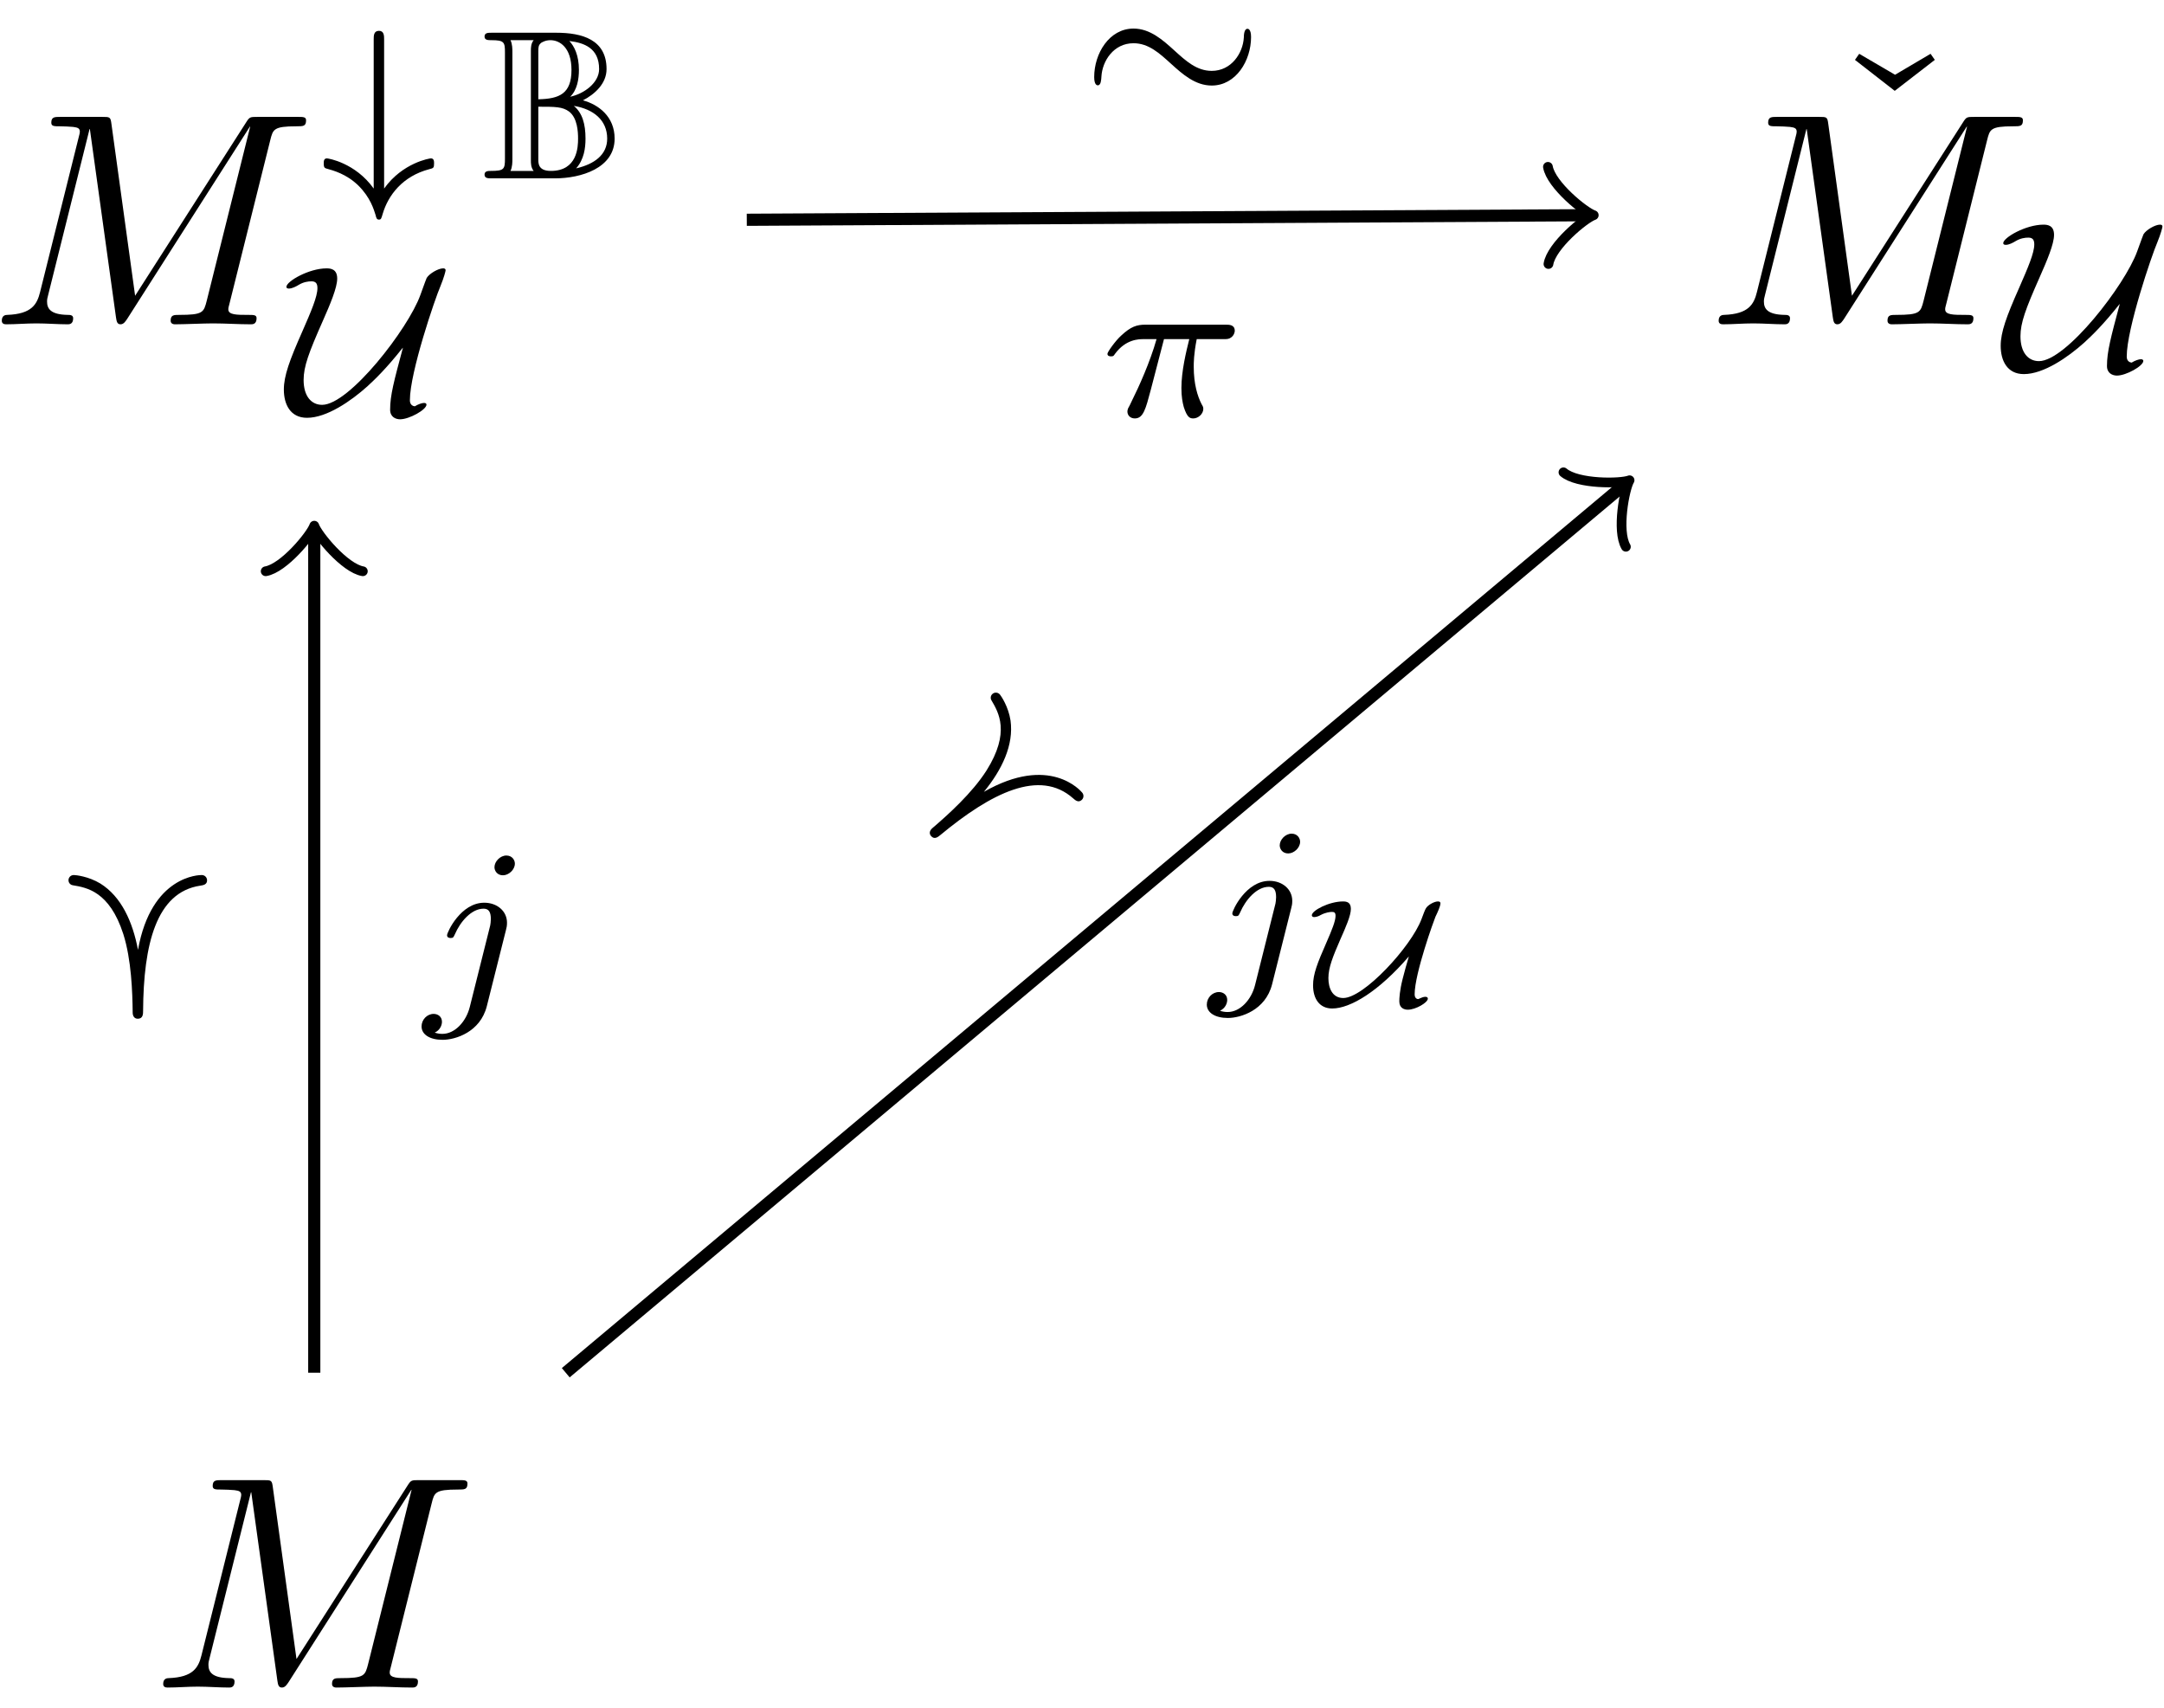
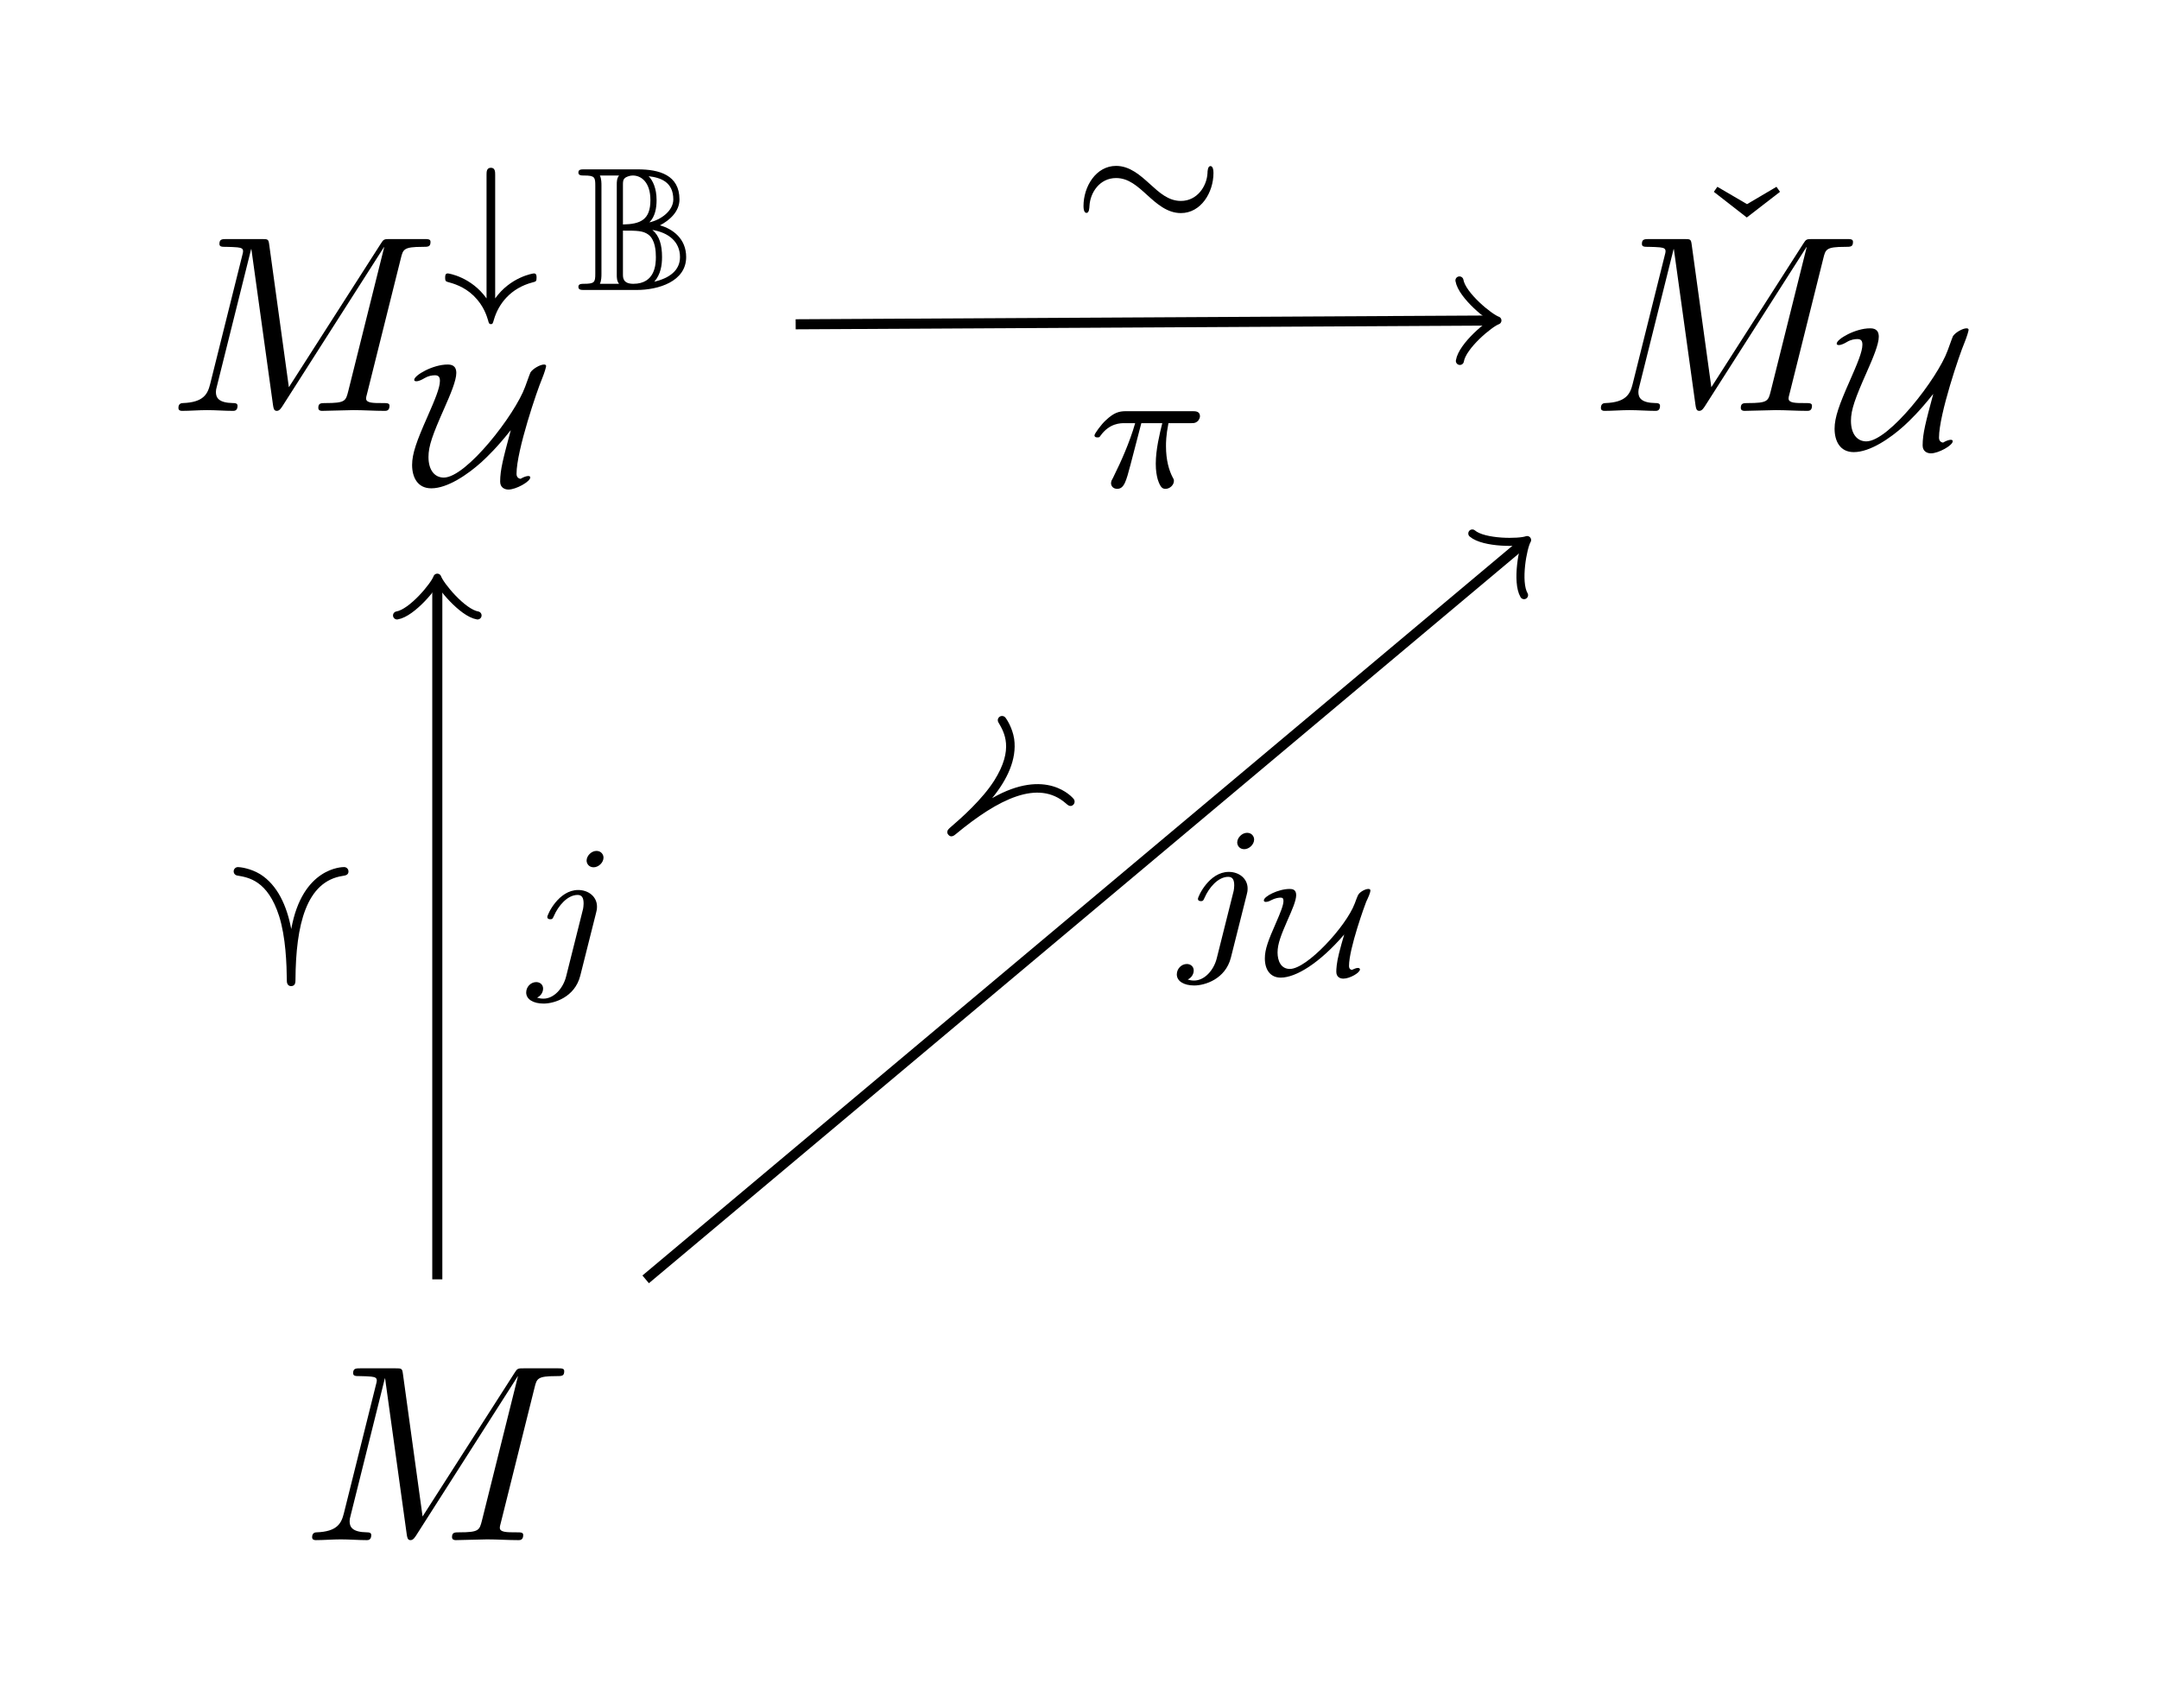
- <svg xmlns="http://www.w3.org/2000/svg" xmlns:xlink="http://www.w3.org/1999/xlink" version="1.1" width="2.505cm" height="1.976cm" viewBox="0 0 71 56">
-   <clipPath id="cp0">
-     <path transform="matrix(1,0,0,-1,-7,62)" d="M 0 0 L 85.483 0 L 85.483 67.636 L 0 67.636 Z " />
-   </clipPath>
-   <g clip-path="url(#cp0)">
-     <text fill-opacity="0" transform="matrix(1,0,-0,1,-6.999996,62)" font-size="9.963" font-family="LXURMQ+CMMI10" x="6.641" y="-51.364">
+ <svg xmlns="http://www.w3.org/2000/svg" xmlns:xlink="http://www.w3.org/1999/xlink" version="1.1" width="3.016cm" height="2.386cm" viewBox="0 0 85.483 67.636">
+   <text fill-opacity="0" transform="matrix(1,0,-0,1,.000004768372,67.636)" font-size="9.963" font-family="LXURMQ+CMMI10" x="6.641" y="-51.364">
M
</text>
-     <symbol id="font_1_2">
-       <path d="M .884 .606 C .893 .642 .895 .652 .97 .652 C .993 .652 1.002 .652 1.002 .672 C 1.002 .683 .992 .683 .975 .683 L .843 .683 C .817 .683 .816 .683 .804 .664 L .439 .094 L .361 .66 C .358 .683 .356 .683 .33 .683 L .193 .683 C .174 .683 .163 .683 .163 .664 C .163 .652 .172 .652 .192 .652 C .205 .652 .223 .651 .235 .65 C .251 .648 .257 .645 .257 .634 C .257 .63 .256 .627 .253 .615 L .126 .106 C .116 .066 .099 .034 .018 .031 C .013 .031 0 .03 0 .012 C 0 .003 .006 0 .014 0 C .046 0 .081 .003 .114 .003 C .148 .003 .184 0 .217 0 C .222 0 .235 0 .235 .02 C .235 .031 .224 .031 .217 .031 C .16 .032 .149 .052 .149 .075 C .149 .082 .15 .087 .153 .098 L .289 .643 L .29 .643 L .376 .023 C .378 .011 .379 0 .391 0 C .402 0 .408 .011 .413 .018 L .817 .651 L .818 .651 L .675 .078 C .665 .039 .663 .031 .584 .031 C .567 .031 .556 .031 .556 .012 C .556 0 .568 0 .571 0 C .599 0 .667 .003 .695 .003 C .736 .003 .779 0 .82 0 C .826 0 .839 0 .839 .02 C .839 .031 .83 .031 .811 .031 C .774 .031 .746 .031 .746 .049 C .746 .053 .746 .055 .751 .073 L .884 .606 Z " />
-     </symbol>
-     <use xlink:href="#font_1_2" transform="matrix(9.96264,0,0,-9.96264,.0594345,10.636)" />
-     <text fill-opacity="0" transform="matrix(1,0,-0,1,-6.999996,62)" font-size="6.974" font-family="VFZHAJ+CMSY7" x="17.392" y="-56.152">
+   <symbol id="font_0_2">
+     <path d="M .884 .606 C .893 .642 .895 .652 .97 .652 C .993 .652 1.002 .652 1.002 .672 C 1.002 .683 .992 .683 .975 .683 L .843 .683 C .817 .683 .816 .683 .804 .664 L .439 .094 L .361 .66 C .358 .683 .356 .683 .33 .683 L .193 .683 C .174 .683 .163 .683 .163 .664 C .163 .652 .172 .652 .192 .652 C .205 .652 .223 .651 .235 .65 C .251 .648 .257 .645 .257 .634 C .257 .63 .256 .627 .253 .615 L .126 .106 C .116 .066 .099 .034 .018 .031 C .013 .031 0 .03 0 .012 C 0 .003 .006 0 .014 0 C .046 0 .081 .003 .114 .003 C .148 .003 .184 0 .217 0 C .222 0 .235 0 .235 .02 C .235 .031 .224 .031 .217 .031 C .16 .032 .149 .052 .149 .075 C .149 .082 .15 .087 .153 .098 L .289 .643 L .29 .643 L .376 .023 C .378 .011 .379 0 .391 0 C .402 0 .408 .011 .413 .018 L .817 .651 L .818 .651 L .675 .078 C .665 .039 .663 .031 .584 .031 C .567 .031 .556 .031 .556 .012 C .556 0 .568 0 .571 0 C .599 0 .667 .003 .695 .003 C .736 .003 .779 0 .82 0 C .826 0 .839 0 .839 .02 C .839 .031 .83 .031 .811 .031 C .774 .031 .746 .031 .746 .049 C .746 .053 .746 .055 .751 .073 L .884 .606 Z " />
+   </symbol>
+   <use xlink:href="#font_0_2" transform="matrix(9.96264,0,0,-9.96264,7.059435,16.272)" />
+   <text fill-opacity="0" transform="matrix(1,0,-0,1,.000004768372,67.636)" font-size="6.974" font-family="VFZHAJ+CMSY7" x="17.392" y="-56.152">
↓
</text>
-     <symbol id="font_2_3">
-       <path d="M .284 .848 C .284 .864 .284 .888 .26 .888 C .235 .888 .235 .865 .235 .848 L .235 .146 C .148 .268 .02 .288 .015 .288 C 0 .288 0 .274 0 .264 C 0 .253 0 .243 .013 .24 C .045 .231 .106 .215 .162 .161 C .22 .104 .236 .046 .244 .021 C .247 .008 .249 0 .26 0 C .27 0 .271 .006 .277 .026 C .303 .115 .371 .204 .496 .237 C .516 .242 .519 .243 .519 .264 C .519 .274 .519 .288 .504 .288 C .499 .288 .371 .268 .284 .146 L .284 .848 Z " />
-     </symbol>
-     <use xlink:href="#font_2_3" transform="matrix(6.97385,0,0,-6.97385,10.62214,7.200927)" />
-     <text fill-opacity="0" transform="matrix(1,0,-0,1,-6.999996,62)" font-size="6.974" font-family="HKDETF+MSBM7" x="22.835" y="-56.152">
+   <symbol id="font_1_3">
+     <path d="M .284 .848 C .284 .864 .284 .888 .26 .888 C .235 .888 .235 .865 .235 .848 L .235 .146 C .148 .268 .02 .288 .015 .288 C 0 .288 0 .274 0 .264 C 0 .253 0 .243 .013 .24 C .045 .231 .106 .215 .162 .161 C .22 .104 .236 .046 .244 .021 C .247 .008 .249 0 .26 0 C .27 0 .271 .006 .277 .026 C .303 .115 .371 .204 .496 .237 C .516 .242 .519 .243 .519 .264 C .519 .274 .519 .288 .504 .288 C .499 .288 .371 .268 .284 .146 L .284 .848 Z " />
+   </symbol>
+   <use xlink:href="#font_1_3" transform="matrix(6.97385,0,0,-6.97385,17.62214,12.83693)" />
+   <text fill-opacity="0" transform="matrix(1,0,-0,1,.000004768372,67.636)" font-size="6.974" font-family="HKDETF+MSBM7" x="22.835" y="-56.152">
B
</text>
-     <symbol id="font_3_1">
-       <path d="M .403 .384 C .436 .416 .444 .467 .444 .51 C .444 .579 .422 .622 .399 .646 C .468 .638 .539 .613 .539 .514 C .539 .45 .469 .398 .403 .384 M .253 .596 C .253 .616 .253 .627 .267 .638 C .271 .64 .286 .65 .31 .65 C .354 .65 .409 .615 .409 .51 C .409 .398 .352 .374 .253 .372 L .253 .596 M .463 .367 C .519 .396 .574 .446 .574 .514 C .574 .653 .459 .685 .337 .685 L .034 .685 C .016 .685 0 .685 0 .667 C 0 .65 .017 .65 .033 .65 C .093 .65 .096 .64 .096 .592 L .096 .093 C .096 .043 .092 .035 .029 .035 C .018 .035 0 .035 0 .018 C 0 0 .016 0 .034 0 L .331 0 C .454 0 .612 .048 .612 .187 C .612 .291 .536 .347 .463 .367 M .431 .047 C .468 .089 .475 .142 .475 .187 C .475 .256 .46 .308 .42 .341 C .512 .326 .577 .274 .577 .187 C .577 .111 .517 .067 .431 .047 M .253 .089 L .253 .337 C .333 .337 .367 .337 .398 .314 C .437 .284 .44 .219 .44 .187 C .44 .148 .437 .035 .312 .035 C .253 .035 .253 .07 .253 .089 M .231 .035 L .122 .035 C .131 .053 .131 .078 .131 .091 L .131 .594 C .131 .607 .131 .632 .122 .65 L .231 .65 C .218 .634 .218 .614 .218 .599 L .218 .086 C .218 .071 .218 .051 .231 .035 Z " />
-     </symbol>
-     <use xlink:href="#font_3_1" transform="matrix(6.97385,0,0,-6.97385,15.89777,5.848)" />
-     <text fill-opacity="0" transform="matrix(1,0,-0,1,-6.999996,62)" font-size="6.974" font-family="VFZHAJ+CMSY7" x="16.306" y="-48.436">
+   <symbol id="font_2_1">
+     <path d="M .403 .384 C .436 .416 .444 .467 .444 .51 C .444 .579 .422 .622 .399 .646 C .468 .638 .539 .613 .539 .514 C .539 .45 .469 .398 .403 .384 M .253 .596 C .253 .616 .253 .627 .267 .638 C .271 .64 .286 .65 .31 .65 C .354 .65 .409 .615 .409 .51 C .409 .398 .352 .374 .253 .372 L .253 .596 M .463 .367 C .519 .396 .574 .446 .574 .514 C .574 .653 .459 .685 .337 .685 L .034 .685 C .016 .685 0 .685 0 .667 C 0 .65 .017 .65 .033 .65 C .093 .65 .096 .64 .096 .592 L .096 .093 C .096 .043 .092 .035 .029 .035 C .018 .035 0 .035 0 .018 C 0 0 .016 0 .034 0 L .331 0 C .454 0 .612 .048 .612 .187 C .612 .291 .536 .347 .463 .367 M .431 .047 C .468 .089 .475 .142 .475 .187 C .475 .256 .46 .308 .42 .341 C .512 .326 .577 .274 .577 .187 C .577 .111 .517 .067 .431 .047 M .253 .089 L .253 .337 C .333 .337 .367 .337 .398 .314 C .437 .284 .44 .219 .44 .187 C .44 .148 .437 .035 .312 .035 C .253 .035 .253 .07 .253 .089 M .231 .035 L .122 .035 C .131 .053 .131 .078 .131 .091 L .131 .594 C .131 .607 .131 .632 .122 .65 L .231 .65 C .218 .634 .218 .614 .218 .599 L .218 .086 C .218 .071 .218 .051 .231 .035 Z " />
+   </symbol>
+   <use xlink:href="#font_2_1" transform="matrix(6.97385,0,0,-6.97385,22.89777,11.484)" />
+   <text fill-opacity="0" transform="matrix(1,0,-0,1,.000004768372,67.636)" font-size="6.974" font-family="VFZHAJ+CMSY7" x="16.306" y="-48.436">
U
</text>
-     <symbol id="font_2_4">
-       <path d="M .56 .336 C .518 .179 .5 .113 .5 .045 C .5 .011 .526 0 .547 0 C .59 0 .671 .045 .671 .069 C .671 .072 .669 .077 .66 .077 C .65 .077 .632 .071 .616 .061 C .593 .064 .593 .085 .593 .09 C .593 .221 .711 .567 .737 .627 C .753 .666 .761 .697 .761 .701 C .761 .71 .752 .71 .749 .71 C .727 .71 .685 .686 .672 .665 C .671 .662 .662 .641 .642 .584 C .585 .426 .308 .068 .18 .068 C .129 .068 .093 .109 .093 .185 C .093 .248 .117 .313 .183 .462 C .218 .541 .251 .619 .251 .662 C .251 .707 .22 .71 .201 .71 C .118 .71 .012 .649 .012 .623 C .012 .615 .022 .615 .024 .615 C .039 .615 .058 .625 .071 .633 C .093 .646 .114 .649 .13 .649 C .151 .649 .158 .638 .158 .617 C .158 .577 .129 .509 .086 .411 C .027 .278 0 .204 0 .14 C 0 .071 .03 .007 .109 .007 C .202 .007 .316 .086 .393 .155 C .431 .19 .482 .239 .559 .336 L .56 .336 Z " />
-     </symbol>
-     <use xlink:href="#font_2_4" transform="matrix(6.97385,0,0,-6.97385,9.312978,13.75229)" />
-     <text fill-opacity="0" transform="matrix(1,0,-0,1,-6.999996,62)" font-size="9.963" font-family="XWULZC+CMR10" x="66.685" y="-53.882">
+   <symbol id="font_1_4">
+     <path d="M .56 .336 C .518 .179 .5 .113 .5 .045 C .5 .011 .526 0 .547 0 C .59 0 .671 .045 .671 .069 C .671 .072 .669 .077 .66 .077 C .65 .077 .632 .071 .616 .061 C .593 .064 .593 .085 .593 .09 C .593 .221 .711 .567 .737 .627 C .753 .666 .761 .697 .761 .701 C .761 .71 .752 .71 .749 .71 C .727 .71 .685 .686 .672 .665 C .671 .662 .662 .641 .642 .584 C .585 .426 .308 .068 .18 .068 C .129 .068 .093 .109 .093 .185 C .093 .248 .117 .313 .183 .462 C .218 .541 .251 .619 .251 .662 C .251 .707 .22 .71 .201 .71 C .118 .71 .012 .649 .012 .623 C .012 .615 .022 .615 .024 .615 C .039 .615 .058 .625 .071 .633 C .093 .646 .114 .649 .13 .649 C .151 .649 .158 .638 .158 .617 C .158 .577 .129 .509 .086 .411 C .027 .278 0 .204 0 .14 C 0 .071 .03 .007 .109 .007 C .202 .007 .316 .086 .393 .155 C .431 .19 .482 .239 .559 .336 L .56 .336 Z " />
+   </symbol>
+   <use xlink:href="#font_1_4" transform="matrix(6.97385,0,0,-6.97385,16.31298,19.38829)" />
+   <text fill-opacity="0" transform="matrix(1,0,-0,1,.000003814697,67.636)" font-size="9.963" font-family="XWULZC+CMR10" x="66.685" y="-53.882">
ˇ
</text>
-     <symbol id="font_4_1">
-       <path d="M .132 .053 L .014 .122 L 0 .102 L .131 0 L .263 .102 L .249 .122 L .132 .053 Z " />
-     </symbol>
-     <use xlink:href="#font_4_1" transform="matrix(9.96264,0,0,-9.96264,60.86059,2.977278)" />
-     <text fill-opacity="0" transform="matrix(1,0,-0,1,-6.999996,62)" font-size="9.963" font-family="LXURMQ+CMMI10" x="62.97" y="-51.364">
+   <symbol id="font_3_1">
+     <path d="M .132 .053 L .014 .122 L 0 .102 L .131 0 L .263 .102 L .249 .122 L .132 .053 Z " />
+   </symbol>
+   <use xlink:href="#font_3_1" transform="matrix(9.96264,0,0,-9.96264,67.86059,8.613279)" />
+   <text fill-opacity="0" transform="matrix(1,0,-0,1,.000003814697,67.636)" font-size="9.963" font-family="LXURMQ+CMMI10" x="62.97" y="-51.364">
M
</text>
-     <use xlink:href="#font_1_2" transform="matrix(9.96264,0,0,-9.96264,56.38844,10.636)" />
-     <text fill-opacity="0" transform="matrix(1,0,-0,1,-6.999996,62)" font-size="6.974" font-family="VFZHAJ+CMSY7" x="72.635" y="-49.87">
+   <use xlink:href="#font_0_2" transform="matrix(9.96264,0,0,-9.96264,63.38844,16.272)" />
+   <text fill-opacity="0" transform="matrix(1,0,-0,1,.000003814697,67.636)" font-size="6.974" font-family="VFZHAJ+CMSY7" x="72.635" y="-49.87">
U
</text>
-     <use xlink:href="#font_2_4" transform="matrix(6.97385,0,0,-6.97385,65.64198,12.3183)" />
-     <text fill-opacity="0" transform="matrix(1,0,-0,1,-6.999996,62)" font-size="9.963" font-family="LXURMQ+CMMI10" x="11.936" y="-6.641">
+   <use xlink:href="#font_1_4" transform="matrix(6.97385,0,0,-6.97385,72.64198,17.9543)" />
+   <text fill-opacity="0" transform="matrix(1,0,-0,1,.000004768372,67.636)" font-size="9.963" font-family="LXURMQ+CMMI10" x="11.936" y="-6.641">
M
</text>
-     <use xlink:href="#font_1_2" transform="matrix(9.96264,0,0,-9.96264,5.354435,55.359)" />
-     <path transform="matrix(1,0,0,-1,35.741,28.182)" stroke-width=".399" stroke-linecap="butt" stroke-miterlimit="10" stroke-linejoin="miter" fill="none" stroke="rgb(0,0,0)" d="M -11.239 20.975 L 16.251 21.124 " />
-     <path transform="matrix(.99994,-.00542,-.00542,-.99994,51.99155,7.057529)" stroke-width=".319" stroke-linecap="round" stroke-linejoin="round" fill="none" stroke="rgb(0,0,0)" d="M -1.196 1.594 C -1.096 .996 0 .1 .299 0 C 0 -.1 -1.096 -.996 -1.196 -1.594 " />
-     <text fill-opacity="0" transform="matrix(1,0,-0,1,-6.999996,62)" font-size="6.974" font-family="VFZHAJ+CMSY7" x="42.363" y="-58.388">
+   <use xlink:href="#font_0_2" transform="matrix(9.96264,0,0,-9.96264,12.35444,60.995)" />
+   <path transform="matrix(1,0,0,-1,42.741,33.818)" stroke-width=".399" stroke-linecap="butt" stroke-miterlimit="10" stroke-linejoin="miter" fill="none" stroke="rgb(0,0,0)" d="M -11.239 20.975 L 16.251 21.124 " />
+   <path transform="matrix(.99994,-.00542,-.00542,-.99994,58.99155,12.69353)" stroke-width=".319" stroke-linecap="round" stroke-linejoin="round" fill="none" stroke="rgb(0,0,0)" d="M -1.196 1.594 C -1.096 .996 0 .1 .299 0 C 0 -.1 -1.096 -.996 -1.196 -1.594 " />
+   <text fill-opacity="0" transform="matrix(1,0,-0,1,.000003814697,67.636)" font-size="6.974" font-family="VFZHAJ+CMSY7" x="42.363" y="-58.388">
∼
</text>
-     <symbol id="font_2_1">
-       <path d="M .738 .228 C .738 .266 .724 .267 .721 .267 C .706 .267 .704 .239 .704 .226 C .7 .153 .646 .069 .553 .069 C .482 .069 .431 .116 .376 .166 C .323 .214 .263 .268 .185 .268 C .071 .268 0 .151 0 .04 C 0 .002 .014 .001 .017 .001 C .032 .001 .033 .027 .034 .042 C .038 .115 .091 .199 .185 .199 C .256 .199 .307 .152 .362 .102 C .415 .054 .475 0 .553 0 C .667 0 .738 .117 .738 .228 Z " />
-     </symbol>
-     <use xlink:href="#font_2_1" transform="matrix(6.97385,0,0,-6.97385,35.89999,2.803033)" />
-     <text fill-opacity="0" transform="matrix(1,0,-0,1,-7,62)" font-size="6.974" font-family="SSUIRG+CMMI7" x="43.021" y="-48.346">
+   <symbol id="font_1_1">
+     <path d="M .738 .228 C .738 .266 .724 .267 .721 .267 C .706 .267 .704 .239 .704 .226 C .7 .153 .646 .069 .553 .069 C .482 .069 .431 .116 .376 .166 C .323 .214 .263 .268 .185 .268 C .071 .268 0 .151 0 .04 C 0 .002 .014 .001 .017 .001 C .032 .001 .033 .027 .034 .042 C .038 .115 .091 .199 .185 .199 C .256 .199 .307 .152 .362 .102 C .415 .054 .475 0 .553 0 C .667 0 .738 .117 .738 .228 Z " />
+   </symbol>
+   <use xlink:href="#font_1_1" transform="matrix(6.97385,0,0,-6.97385,42.89999,8.439034)" />
+   <text fill-opacity="0" transform="matrix(1,0,-0,1,0,67.636)" font-size="6.974" font-family="SSUIRG+CMMI7" x="43.021" y="-48.346">
π
</text>
-     <symbol id="font_5_1">
-       <path d="M .266 .373 L .385 .373 C .37 .313 .348 .222 .348 .143 C .348 .103 .353 .076 .359 .054 C .375 .004 .388 0 .404 0 C .427 0 .451 .021 .451 .045 C .451 .053 .449 .057 .443 .067 C .424 .104 .406 .161 .406 .243 C .406 .262 .406 .302 .42 .373 L .545 .373 C .563 .373 .571 .373 .582 .381 C .596 .391 .599 .407 .599 .412 C .599 .441 .573 .441 .556 .441 L .179 .441 C .138 .441 .11 .432 .065 .39 C .039 .367 0 .313 0 .304 C 0 .292 .013 .292 .017 .292 C .028 .292 .029 .294 .035 .303 C .086 .373 .148 .373 .17 .373 L .231 .373 C .2 .263 .146 .145 .116 .085 C .11 .072 .1 .051 .097 .047 C .096 .043 .094 .039 .094 .032 C .094 .016 .106 0 .129 0 C .169 0 .18 .045 .204 .135 L .266 .373 Z " />
-     </symbol>
-     <use xlink:href="#font_5_1" transform="matrix(6.97385,0,0,-6.97385,36.33482,13.72374)" />
-     <path transform="matrix(1,0,0,-1,35.741,28.182)" stroke-width=".399" stroke-linecap="butt" stroke-miterlimit="10" stroke-linejoin="miter" fill="none" stroke="rgb(0,0,0)" d="M -25.43 -16.849 L -25.43 10.641 " />
-     <path transform="matrix(0,-1,-1,-0,10.31095,17.54145)" stroke-width=".319" stroke-linecap="round" stroke-linejoin="round" fill="none" stroke="rgb(0,0,0)" d="M -1.196 1.594 C -1.096 .996 0 .1 .299 0 C 0 -.1 -1.096 -.996 -1.196 -1.594 " />
-     <text fill-opacity="0" transform="matrix(0,-1,1,0,34.093,47.435)" font-size="6.974" font-family="VFZHAJ+CMSY7" x="13.264" y="-27.829">
+   <symbol id="font_4_1">
+     <path d="M .266 .373 L .385 .373 C .37 .313 .348 .222 .348 .143 C .348 .103 .353 .076 .359 .054 C .375 .004 .388 0 .404 0 C .427 0 .451 .021 .451 .045 C .451 .053 .449 .057 .443 .067 C .424 .104 .406 .161 .406 .243 C .406 .262 .406 .302 .42 .373 L .545 .373 C .563 .373 .571 .373 .582 .381 C .596 .391 .599 .407 .599 .412 C .599 .441 .573 .441 .556 .441 L .179 .441 C .138 .441 .11 .432 .065 .39 C .039 .367 0 .313 0 .304 C 0 .292 .013 .292 .017 .292 C .028 .292 .029 .294 .035 .303 C .086 .373 .148 .373 .17 .373 L .231 .373 C .2 .263 .146 .145 .116 .085 C .11 .072 .1 .051 .097 .047 C .096 .043 .094 .039 .094 .032 C .094 .016 .106 0 .129 0 C .169 0 .18 .045 .204 .135 L .266 .373 Z " />
+   </symbol>
+   <use xlink:href="#font_4_1" transform="matrix(6.97385,0,0,-6.97385,43.33482,19.35974)" />
+   <path transform="matrix(1,0,0,-1,42.741,33.818)" stroke-width=".399" stroke-linecap="butt" stroke-miterlimit="10" stroke-linejoin="miter" fill="none" stroke="rgb(0,0,0)" d="M -25.43 -16.849 L -25.43 10.641 " />
+   <path transform="matrix(0,-1,-1,-0,17.31095,23.17745)" stroke-width=".319" stroke-linecap="round" stroke-linejoin="round" fill="none" stroke="rgb(0,0,0)" d="M -1.196 1.594 C -1.096 .996 0 .1 .299 0 C 0 -.1 -1.096 -.996 -1.196 -1.594 " />
+   <text fill-opacity="0" transform="matrix(0,-1,1,0,41.093,53.071)" font-size="6.974" font-family="VFZHAJ+CMSY7" x="13.264" y="-27.829">
≺
</text>
-     <symbol id="font_2_2">
-       <path d="M .324 .325 C .456 .35 .574 .403 .636 .502 C .67 .558 .676 .618 .676 .627 C .676 .643 .663 .652 .652 .652 C .634 .652 .628 .636 .628 .632 C .617 .567 .6 .459 .398 .394 C .278 .356 .125 .351 .029 .35 C .014 .35 0 .343 0 .326 C 0 .301 .023 .301 .037 .301 C .348 .299 .595 .24 .626 .032 C .628 .018 .631 0 .651 0 C .665 0 .676 .011 .676 .025 C .676 .034 .676 .262 .324 .325 Z " />
-     </symbol>
-     <use xlink:href="#font_2_2" transform="matrix(0,-6.97385,-6.97385,-0,6.794015,33.41782)" />
-     <text fill-opacity="0" transform="matrix(1,0,-0,1,-6.999998,62)" font-size="6.974" font-family="SSUIRG+CMMI7" x="20.831" y="-29.313">
+   <symbol id="font_1_2">
+     <path d="M .324 .325 C .456 .35 .574 .403 .636 .502 C .67 .558 .676 .618 .676 .627 C .676 .643 .663 .652 .652 .652 C .634 .652 .628 .636 .628 .632 C .617 .567 .6 .459 .398 .394 C .278 .356 .125 .351 .029 .35 C .014 .35 0 .343 0 .326 C 0 .301 .023 .301 .037 .301 C .348 .299 .595 .24 .626 .032 C .628 .018 .631 0 .651 0 C .665 0 .676 .011 .676 .025 C .676 .034 .676 .262 .324 .325 Z " />
+   </symbol>
+   <use xlink:href="#font_1_2" transform="matrix(0,-6.97385,-6.97385,-0,13.79401,39.05382)" />
+   <text fill-opacity="0" transform="matrix(1,0,-0,1,.000001907349,67.636)" font-size="6.974" font-family="SSUIRG+CMMI7" x="20.831" y="-29.313">
j
</text>
-     <symbol id="font_5_3">
-       <path d="M .439 .829 C .439 .846 .426 .867 .399 .867 C .37 .867 .343 .839 .343 .812 C .343 .796 .355 .774 .383 .774 C .41 .774 .439 .8 .439 .829 M .227 .155 C .21 .086 .157 .028 .098 .028 C .085 .028 .073 .03 .062 .034 C .088 .046 .096 .07 .096 .085 C .096 .109 .077 .122 .057 .122 C .026 .122 0 .095 0 .063 C 0 .025 .039 0 .099 0 C .159 0 .276 .036 .307 .158 L .397 .516 C .4 .527 .402 .536 .402 .551 C .402 .606 .355 .645 .295 .645 C .184 .645 .12 .506 .12 .492 C .12 .479 .134 .479 .137 .479 C .149 .479 .15 .482 .157 .497 C .182 .555 .234 .617 .292 .617 C .317 .617 .326 .6 .326 .568 C .326 .557 .324 .543 .323 .538 L .227 .155 Z " />
-     </symbol>
-     <use xlink:href="#font_5_3" transform="matrix(6.97385,0,0,-6.97385,13.831,34.10966)" />
-     <path transform="matrix(1,0,0,-1,35.741,28.182)" stroke-width=".399" stroke-linecap="butt" stroke-miterlimit="10" stroke-linejoin="miter" fill="none" stroke="rgb(0,0,0)" d="M -17.179 -16.849 L 17.496 12.238 " />
-     <path transform="matrix(.76611,-.64268,-.64268,-.76611,53.23683,15.9442)" stroke-width=".319" stroke-linecap="round" stroke-linejoin="round" fill="none" stroke="rgb(0,0,0)" d="M -1.196 1.594 C -1.096 .996 0 .1 .299 0 C 0 -.1 -1.096 -.996 -1.196 -1.594 " />
-     <text fill-opacity="0" transform="matrix(.76611,-.64268,.64268,.76611,22.96219,78.81703)" font-size="6.974" font-family="VFZHAJ+CMSY7" x="38.089" y="-32.759">
+   <symbol id="font_4_3">
+     <path d="M .439 .829 C .439 .846 .426 .867 .399 .867 C .37 .867 .343 .839 .343 .812 C .343 .796 .355 .774 .383 .774 C .41 .774 .439 .8 .439 .829 M .227 .155 C .21 .086 .157 .028 .098 .028 C .085 .028 .073 .03 .062 .034 C .088 .046 .096 .07 .096 .085 C .096 .109 .077 .122 .057 .122 C .026 .122 0 .095 0 .063 C 0 .025 .039 0 .099 0 C .159 0 .276 .036 .307 .158 L .397 .516 C .4 .527 .402 .536 .402 .551 C .402 .606 .355 .645 .295 .645 C .184 .645 .12 .506 .12 .492 C .12 .479 .134 .479 .137 .479 C .149 .479 .15 .482 .157 .497 C .182 .555 .234 .617 .292 .617 C .317 .617 .326 .6 .326 .568 C .326 .557 .324 .543 .323 .538 L .227 .155 Z " />
+   </symbol>
+   <use xlink:href="#font_4_3" transform="matrix(6.97385,0,0,-6.97385,20.831,39.74567)" />
+   <path transform="matrix(1,0,0,-1,42.741,33.818)" stroke-width=".399" stroke-linecap="butt" stroke-miterlimit="10" stroke-linejoin="miter" fill="none" stroke="rgb(0,0,0)" d="M -17.179 -16.849 L 17.496 12.238 " />
+   <path transform="matrix(.76611,-.64268,-.64268,-.76611,60.23683,21.5802)" stroke-width=".319" stroke-linecap="round" stroke-linejoin="round" fill="none" stroke="rgb(0,0,0)" d="M -1.196 1.594 C -1.096 .996 0 .1 .299 0 C 0 -.1 -1.096 -.996 -1.196 -1.594 " />
+   <text fill-opacity="0" transform="matrix(.76611,-.64268,.64268,.76611,29.96219,84.45303)" font-size="6.974" font-family="VFZHAJ+CMSY7" x="38.089" y="-32.759">
≺
</text>
-     <use xlink:href="#font_2_2" transform="matrix(5.342736,-4.481954,-4.481954,-5.342736,32.00664,29.16299)" />
-     <text fill-opacity="0" transform="matrix(1,0,-0,1,-7,62)" font-size="6.974" font-family="SSUIRG+CMMI7" x="46.595" y="-30.03">
+   <use xlink:href="#font_1_2" transform="matrix(5.342736,-4.481954,-4.481954,-5.342736,39.00664,34.799)" />
+   <text fill-opacity="0" transform="matrix(1,0,-0,1,0,67.636)" font-size="6.974" font-family="SSUIRG+CMMI7" x="46.595" y="-30.03">
j
</text>
-     <use xlink:href="#font_5_3" transform="matrix(6.97385,0,0,-6.97385,39.595,33.39267)" />
-     <text fill-opacity="0" transform="matrix(1,0,-0,1,-7,62)" font-size="4.981" font-family="VERQUQ+CMSY5" x="49.892" y="-29.028">
+   <use xlink:href="#font_4_3" transform="matrix(6.97385,0,0,-6.97385,46.595,39.02867)" />
+   <text fill-opacity="0" transform="matrix(1,0,-0,1,0,67.636)" font-size="4.981" font-family="VERQUQ+CMSY5" x="49.892" y="-29.028">
U
</text>
-     <symbol id="font_6_1">
-       <path d="M .639 .351 C .624 .302 .611 .253 .598 .203 C .578 .124 .576 .075 .576 .055 C .576 .011 .608 0 .632 0 C .684 0 .764 .047 .764 .073 C .764 .082 .756 .085 .747 .085 C .736 .085 .721 .079 .71 .074 C .703 .07 .702 .07 .699 .07 C .697 .07 .677 .072 .677 .101 C .677 .239 .805 .591 .814 .612 C .828 .641 .847 .682 .847 .701 C .847 .71 .84 .713 .83 .713 C .807 .713 .766 .691 .752 .669 C .747 .663 .731 .621 .722 .596 C .653 .414 .342 .077 .207 .077 C .134 .077 .109 .144 .109 .208 C .109 .277 .138 .349 .188 .464 C .224 .545 .257 .62 .257 .664 C .257 .708 .229 .713 .205 .713 C .115 .713 0 .654 0 .622 C 0 .611 .011 .61 .016 .61 C .031 .61 .049 .618 .057 .623 C .091 .641 .119 .644 .133 .644 C .148 .644 .156 .639 .156 .618 C .156 .584 .133 .527 .095 .44 C .036 .306 .008 .234 .008 .161 C .008 .07 .052 .008 .134 .008 C .254 .008 .441 .121 .639 .351 Z " />
-     </symbol>
-     <use xlink:href="#font_6_1" transform="matrix(4.98132,0,0,-4.98132,43.04144,33.12144)" />
-   </g>
+   <symbol id="font_5_1">
+     <path d="M .639 .351 C .624 .302 .611 .253 .598 .203 C .578 .124 .576 .075 .576 .055 C .576 .011 .608 0 .632 0 C .684 0 .764 .047 .764 .073 C .764 .082 .756 .085 .747 .085 C .736 .085 .721 .079 .71 .074 C .703 .07 .702 .07 .699 .07 C .697 .07 .677 .072 .677 .101 C .677 .239 .805 .591 .814 .612 C .828 .641 .847 .682 .847 .701 C .847 .71 .84 .713 .83 .713 C .807 .713 .766 .691 .752 .669 C .747 .663 .731 .621 .722 .596 C .653 .414 .342 .077 .207 .077 C .134 .077 .109 .144 .109 .208 C .109 .277 .138 .349 .188 .464 C .224 .545 .257 .62 .257 .664 C .257 .708 .229 .713 .205 .713 C .115 .713 0 .654 0 .622 C 0 .611 .011 .61 .016 .61 C .031 .61 .049 .618 .057 .623 C .091 .641 .119 .644 .133 .644 C .148 .644 .156 .639 .156 .618 C .156 .584 .133 .527 .095 .44 C .036 .306 .008 .234 .008 .161 C .008 .07 .052 .008 .134 .008 C .254 .008 .441 .121 .639 .351 Z " />
+   </symbol>
+   <use xlink:href="#font_5_1" transform="matrix(4.98132,0,0,-4.98132,50.04144,38.75744)" />
</svg>
